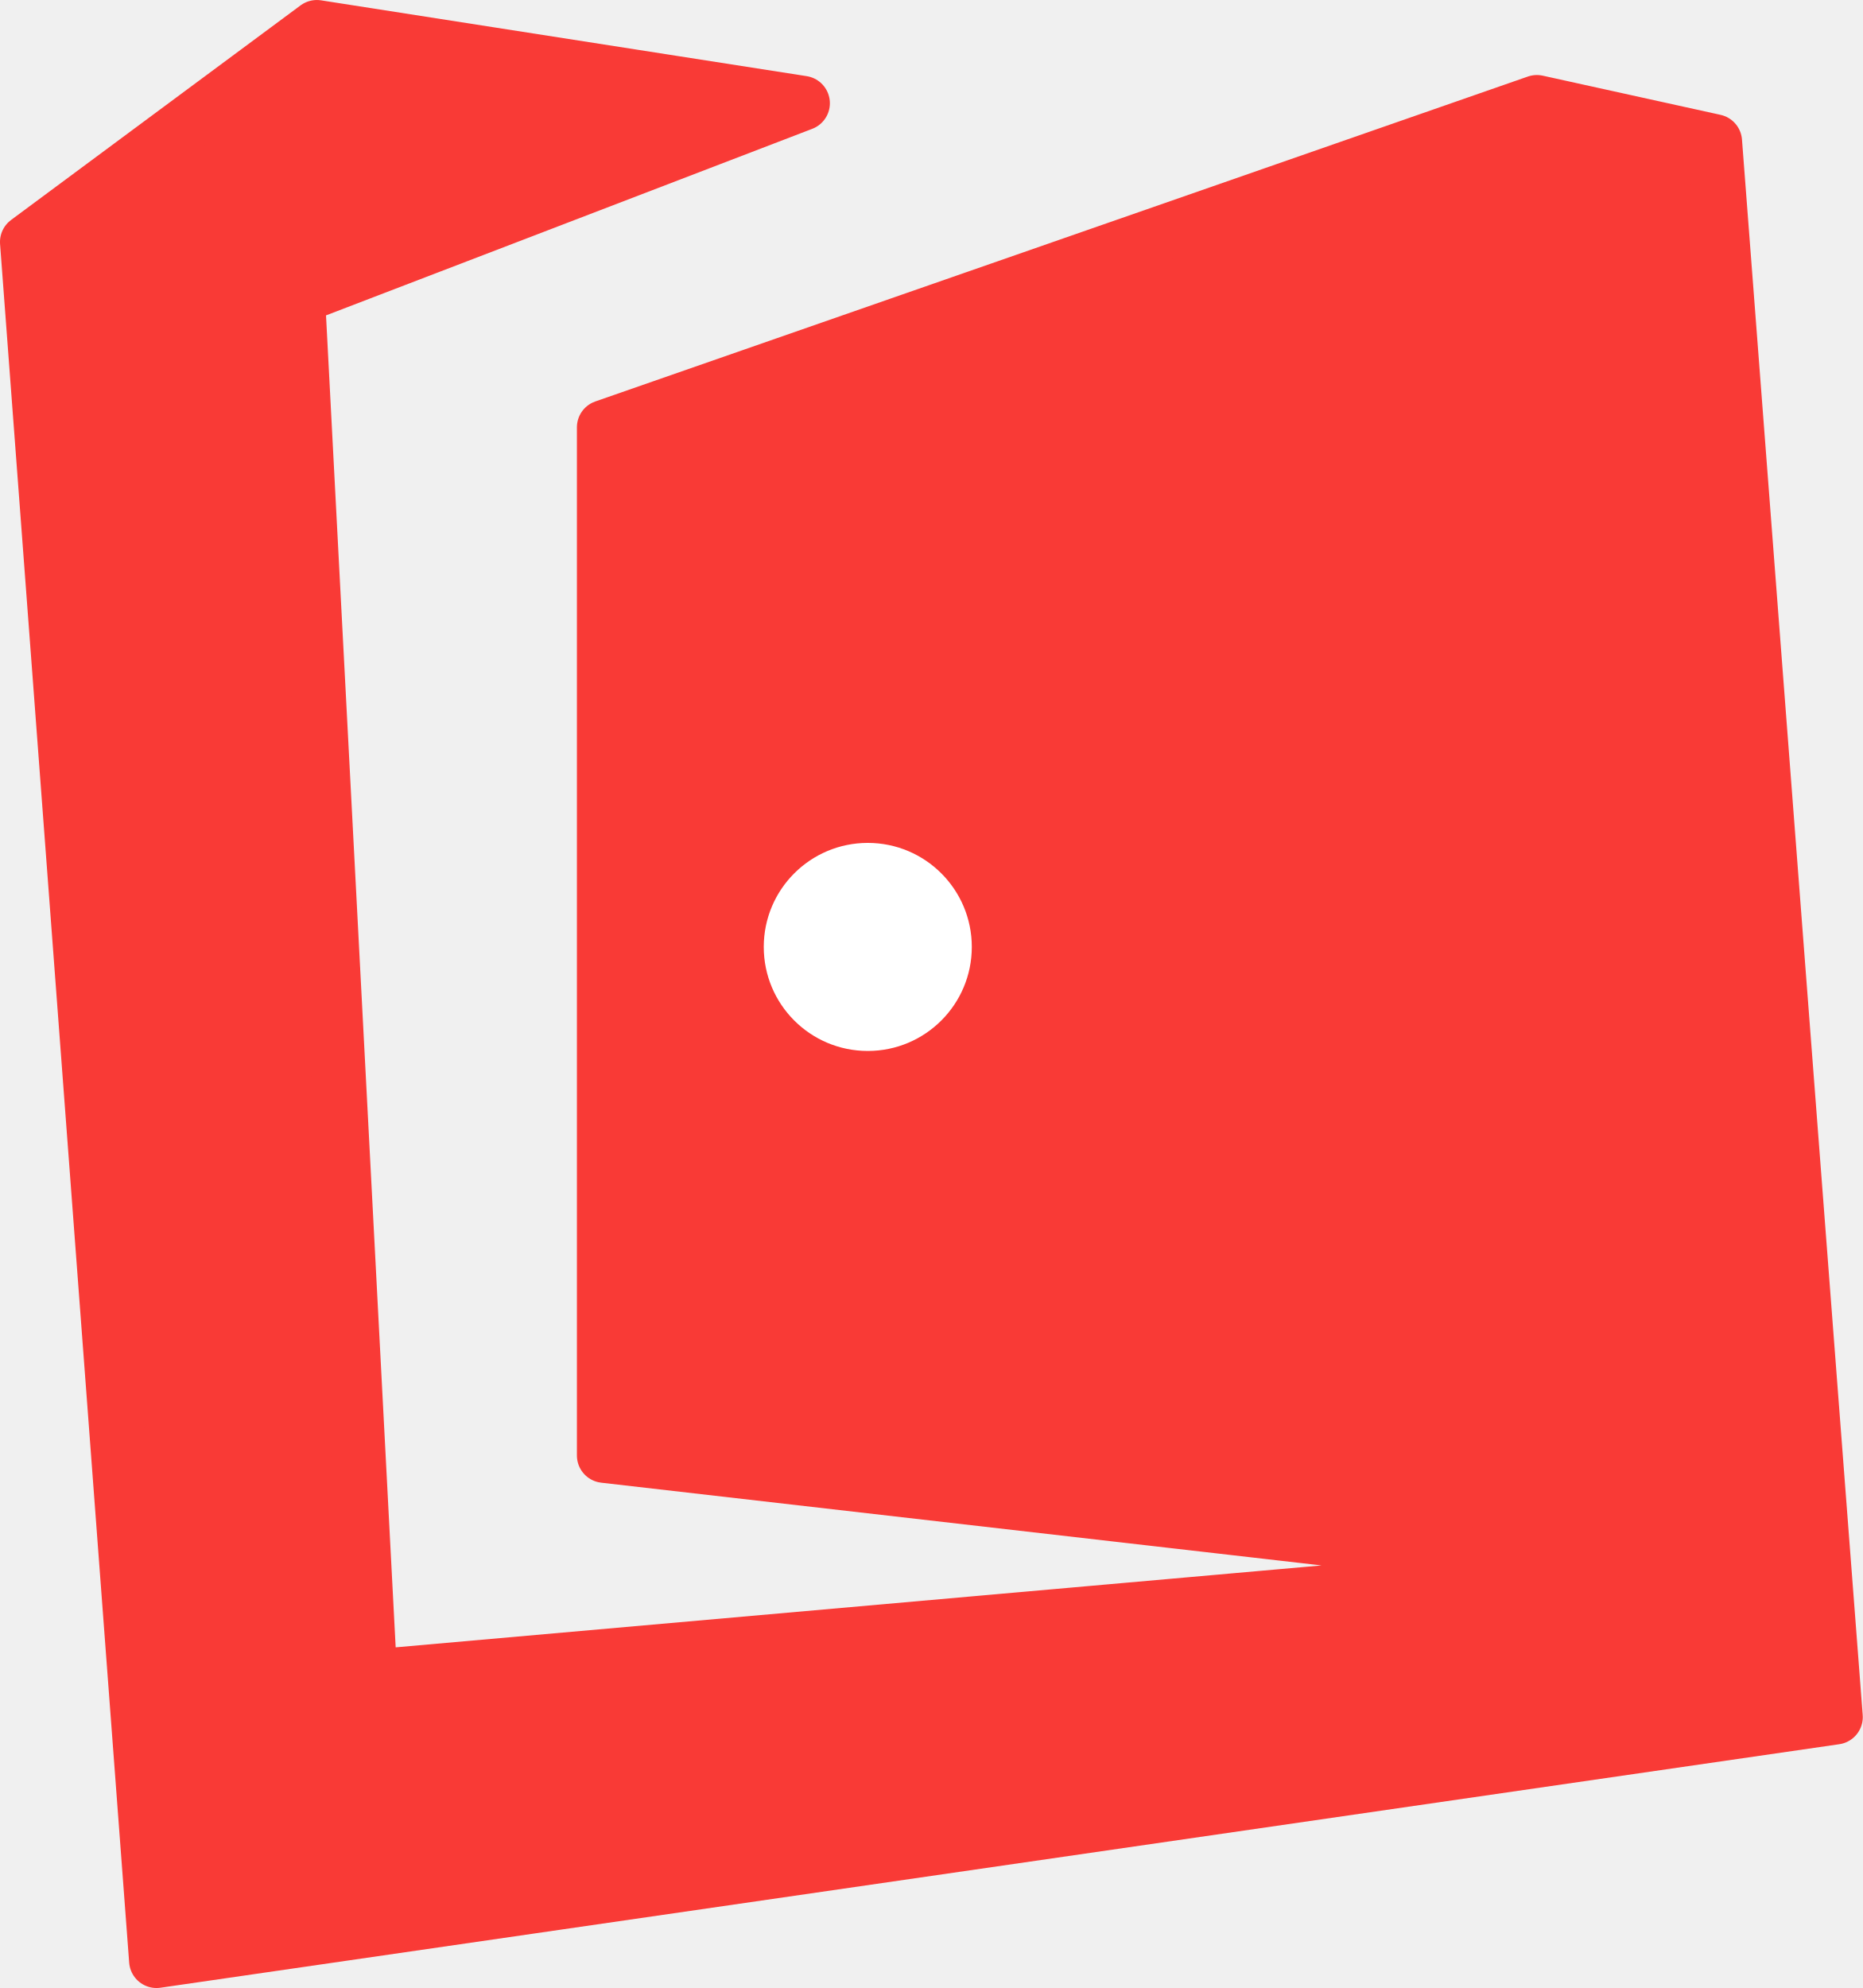
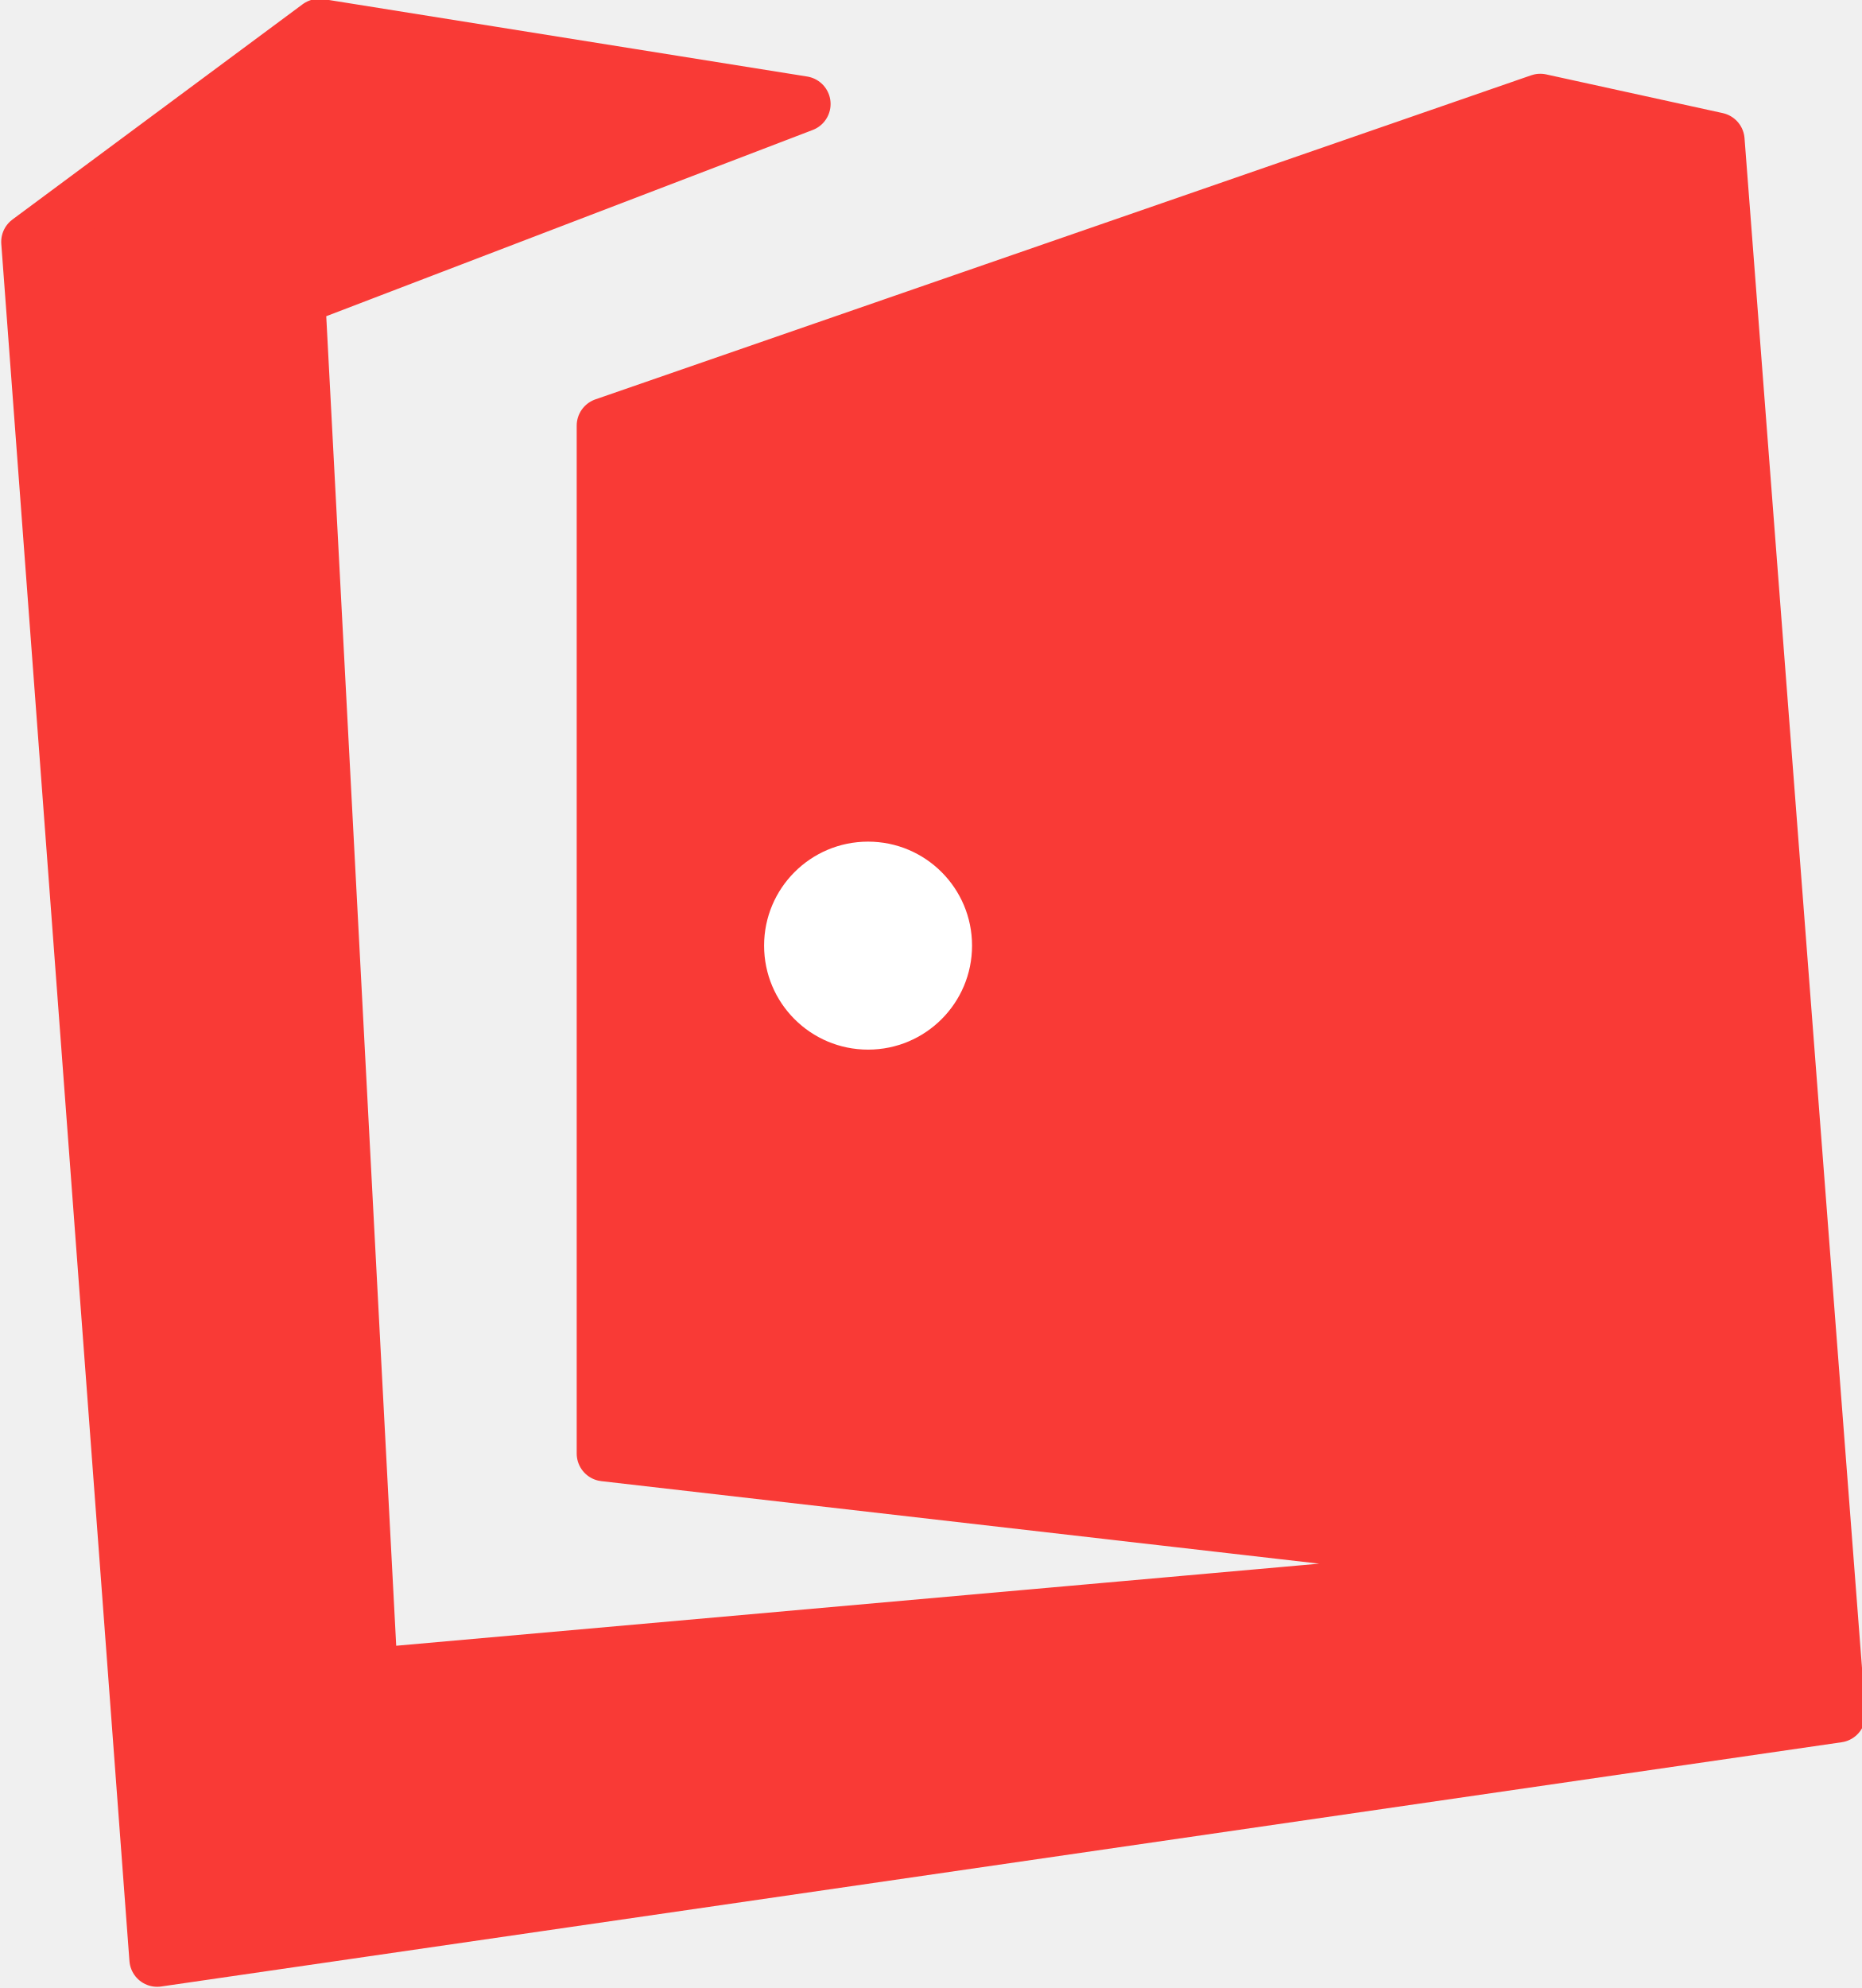
- <svg xmlns="http://www.w3.org/2000/svg" width="76.985mm" height="82.154mm" version="1.1" viewBox="0 0 76.985 82.154">
-   <g transform="translate(6.848 -3.3261)">
-     <g transform="translate(-61.195 -73.062)">
-       <path d="m60.815 157.41-5.336-71.022 11.963-8.867 20.07 3.133-20.865 8.005 2.983 57.037 50.534-4.47-40.842-4.691v-42.487l38.541-13.427 7.348 1.619 4.989 65.107z" fill="#f93a36" stroke="#f93a36" stroke-linejoin="round" stroke-miterlimit="20.1" stroke-width="2.265" />
-       <circle cx="90.211" cy="115.52" r="4.299" fill="#fff" />
-     </g>
+ <svg xmlns="http://www.w3.org/2000/svg" viewBox="0 0 77 82.2">
+   <g transform="translate(-54.3 -76.4)">
+     <path fill="#f93a36" stroke="#f93a36" stroke-linejoin="round" stroke-miterlimit="20.1" stroke-width="2.3" d="M60.8 157.4l-5.3-71 12-8.9 20 3.2-20.9 8 3 57 50.6-4.5-40.9-4.7V94L118 80.6l7.3 1.6 5 65.1z" />
+     <circle cx="90.2" cy="115.5" r="4.3" fill="#fff" />
  </g>
</svg>
